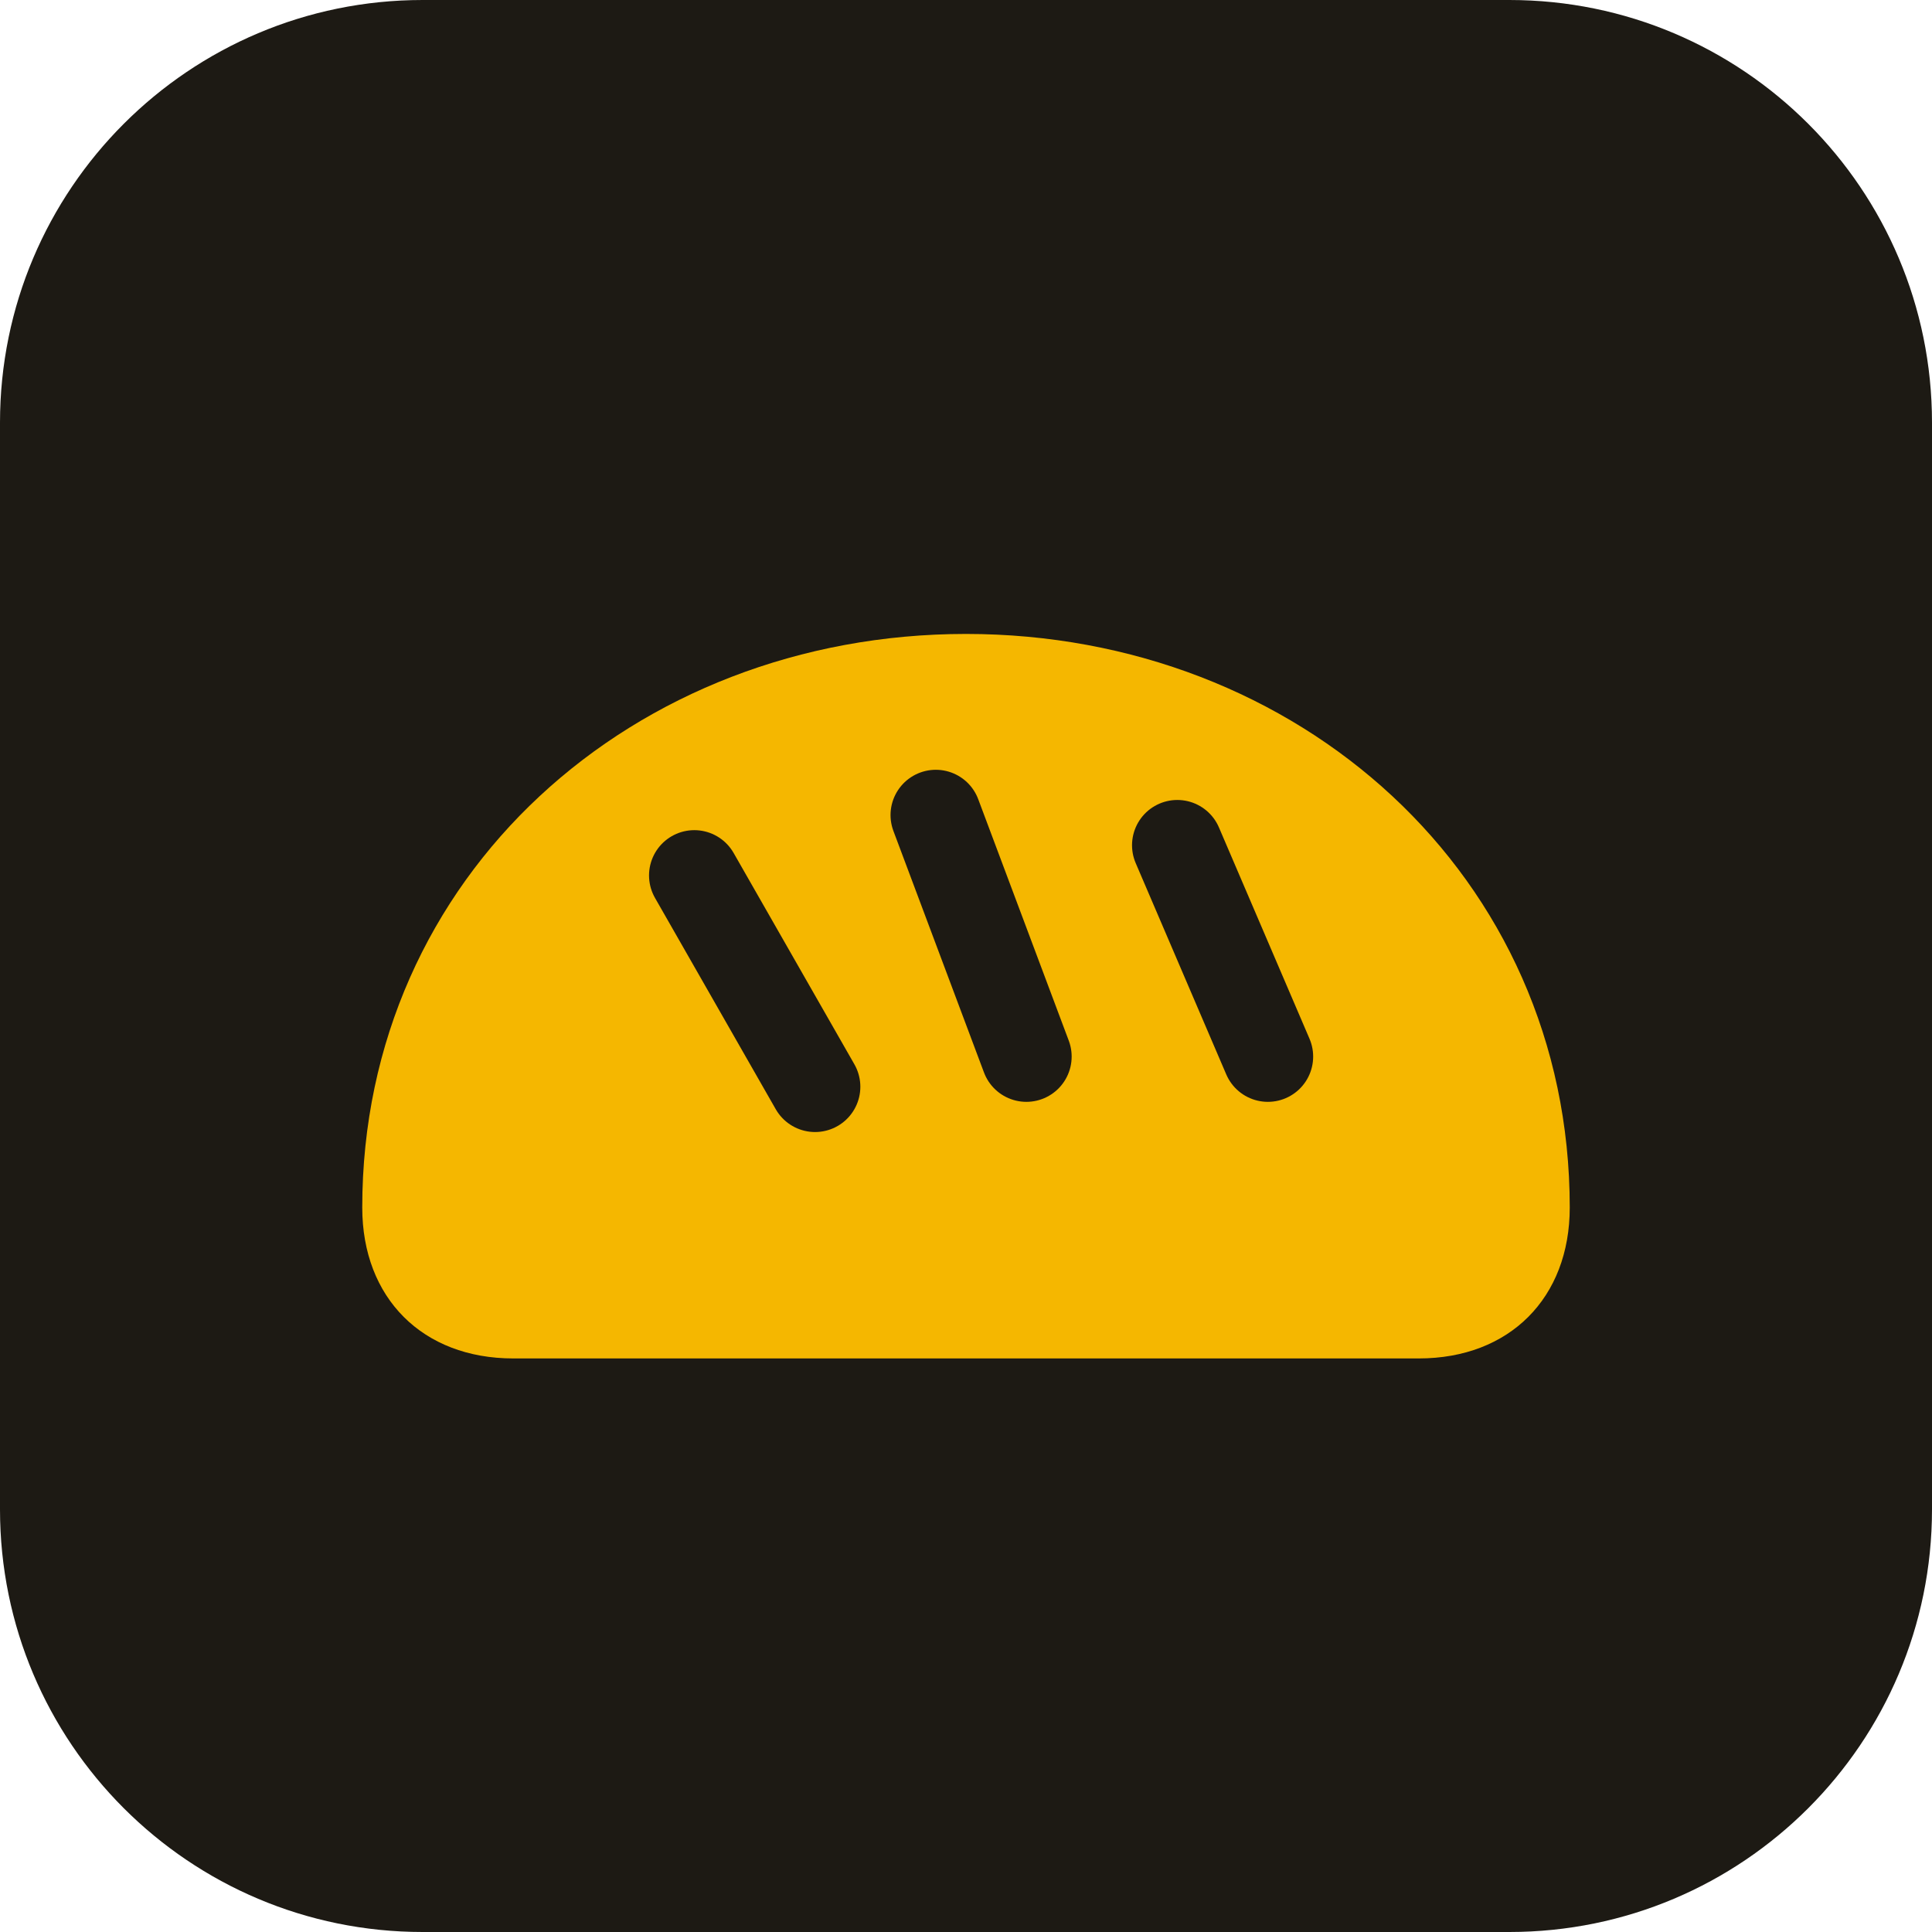
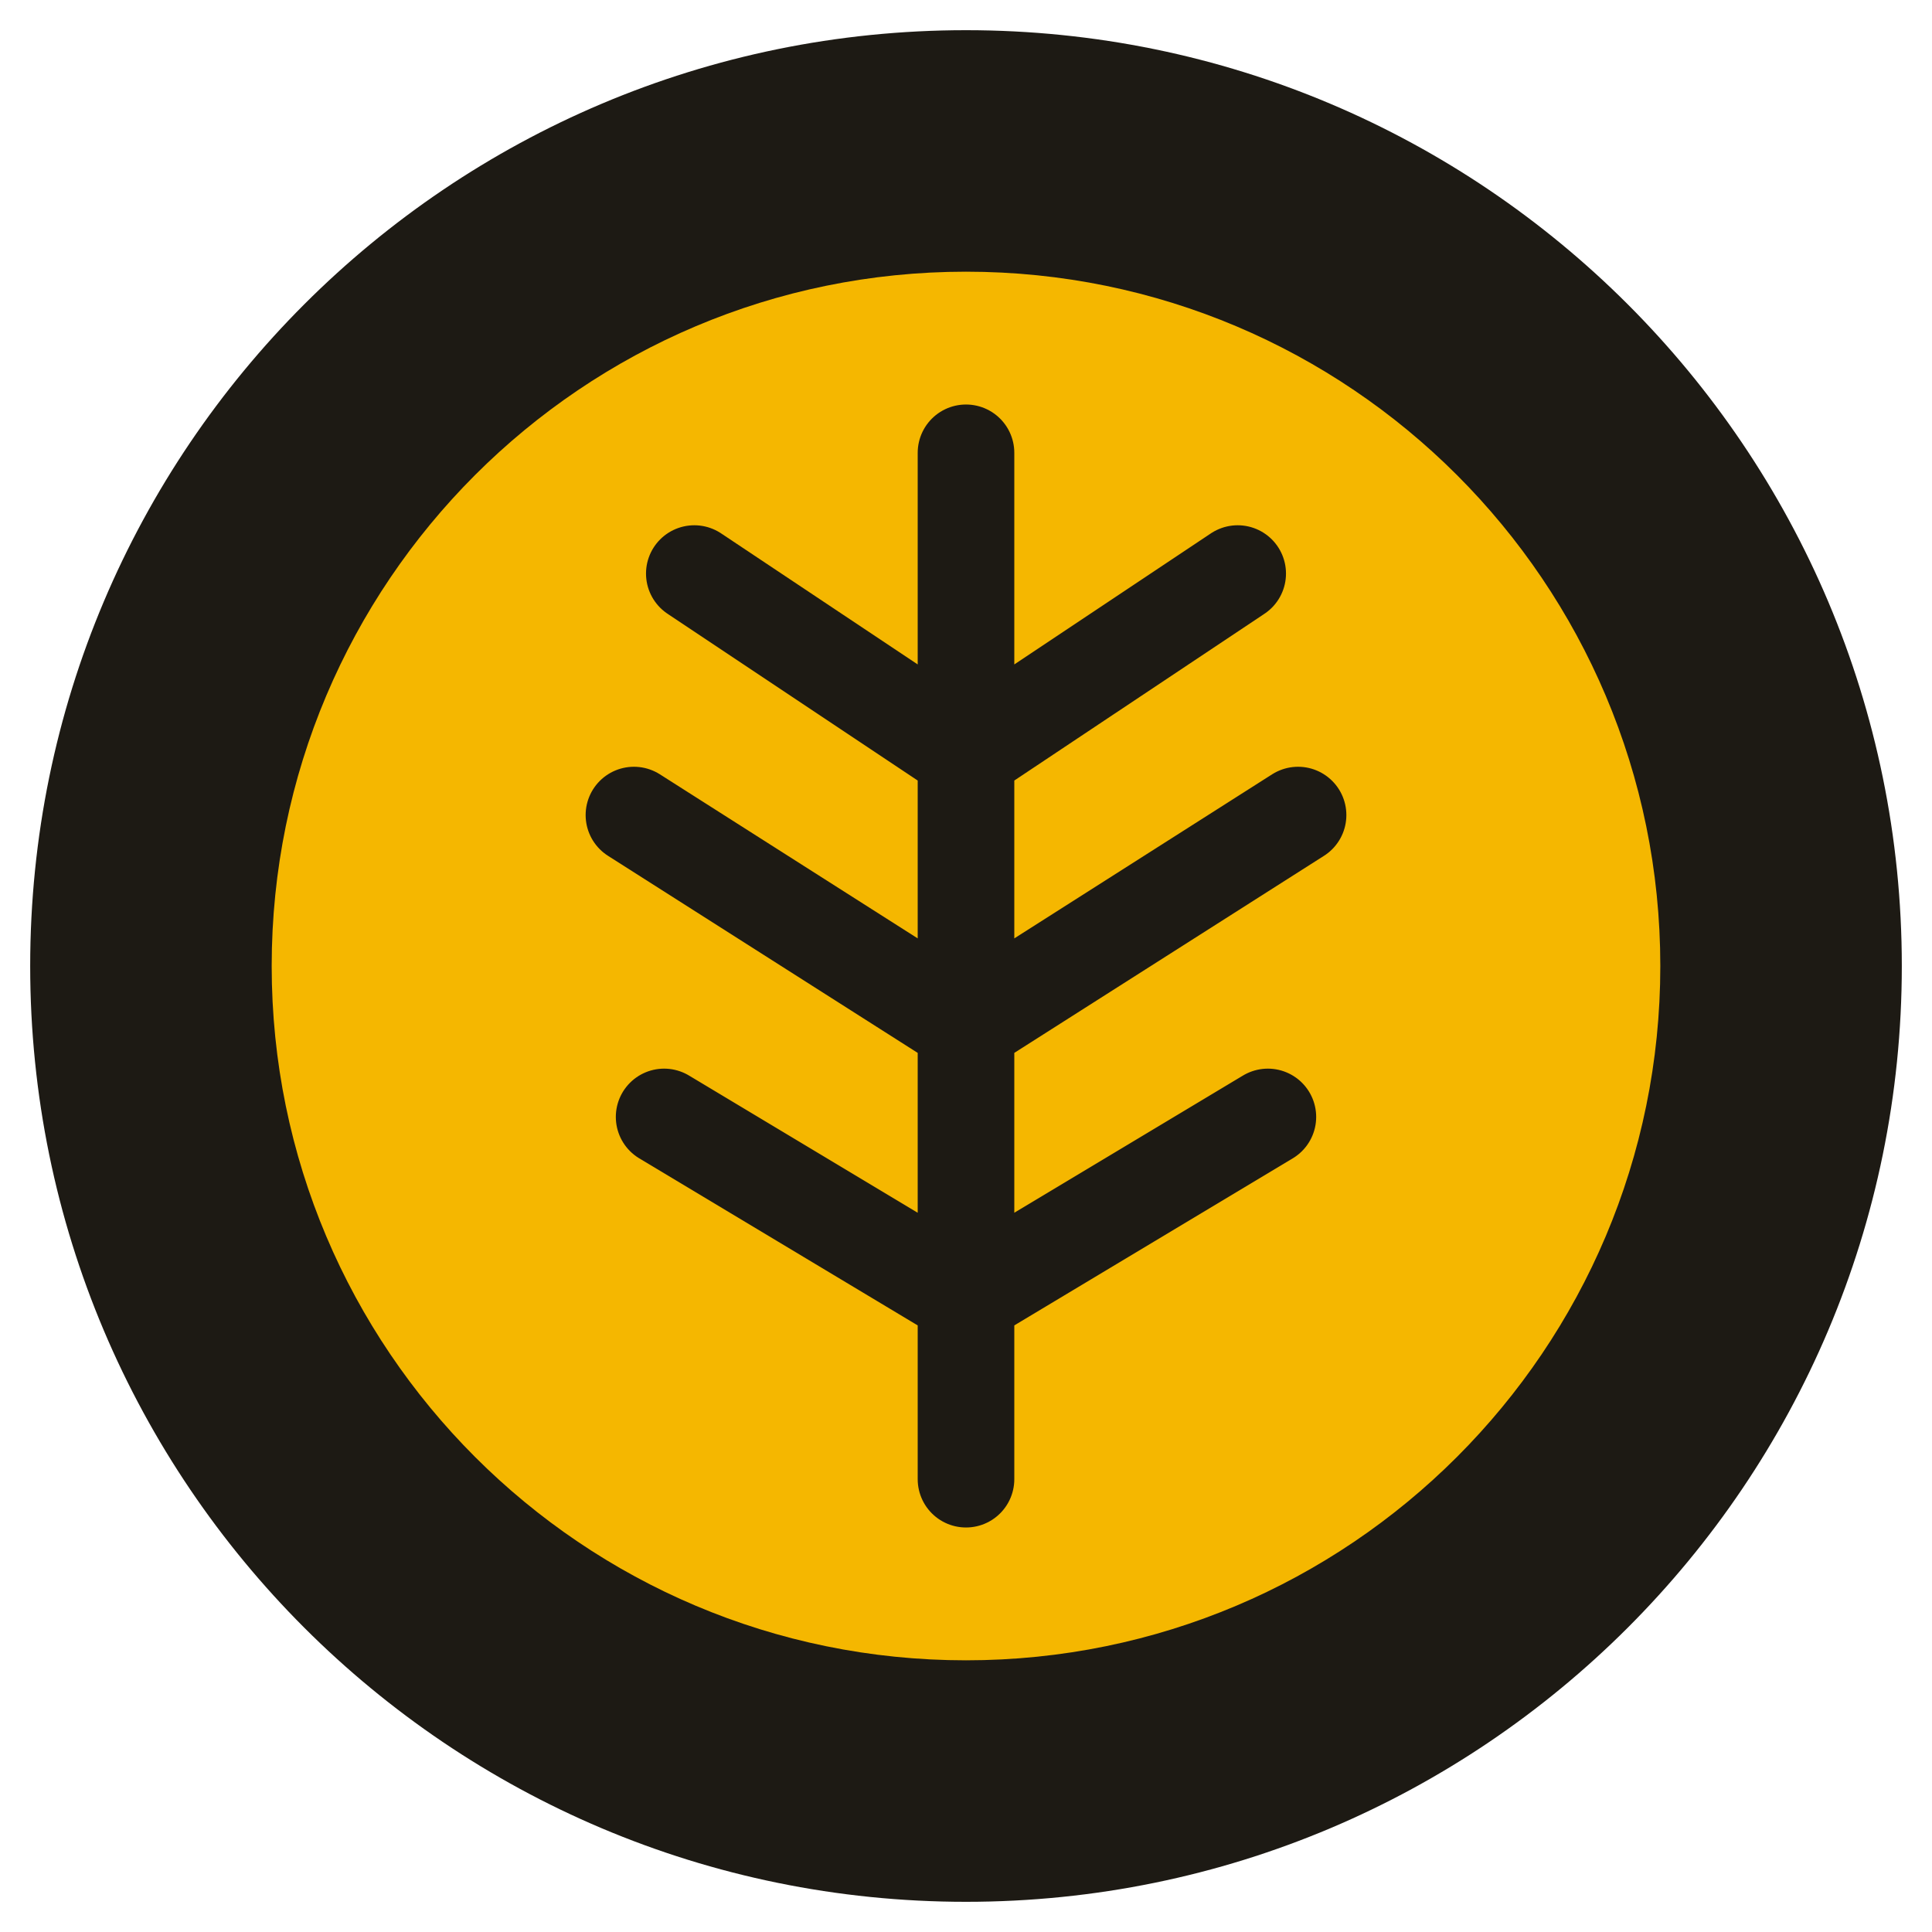
<svg xmlns="http://www.w3.org/2000/svg" viewBox="0 0 64 64">
-   <rect width="64" height="64" rx="14" fill="#1d1a14" />
-   <path d="M12 40c0-11 9-19 20-19s20 8 20 19c0 3-2 5-5 5H17c-3 0-5-2-5-5z" fill="#f5b700" />
-   <path d="M23 29l4 7M31 27l3 8M39 28l3 7" stroke="#1d1a14" stroke-width="3" stroke-linecap="round" />
+   <circle cx="32" cy="32" r="31" fill="#1d1a14" />
+   <circle cx="32" cy="32" r="23" fill="#f5b700" />
+   <path d="M32 15v34M32 25l-9-6M32 25l9-6M32 34l-11-7M32 34l11-7M32 43l-10-6M32 43l10-6" fill="none" stroke="#1d1a14" stroke-width="3.2" stroke-linecap="round" />
</svg>
